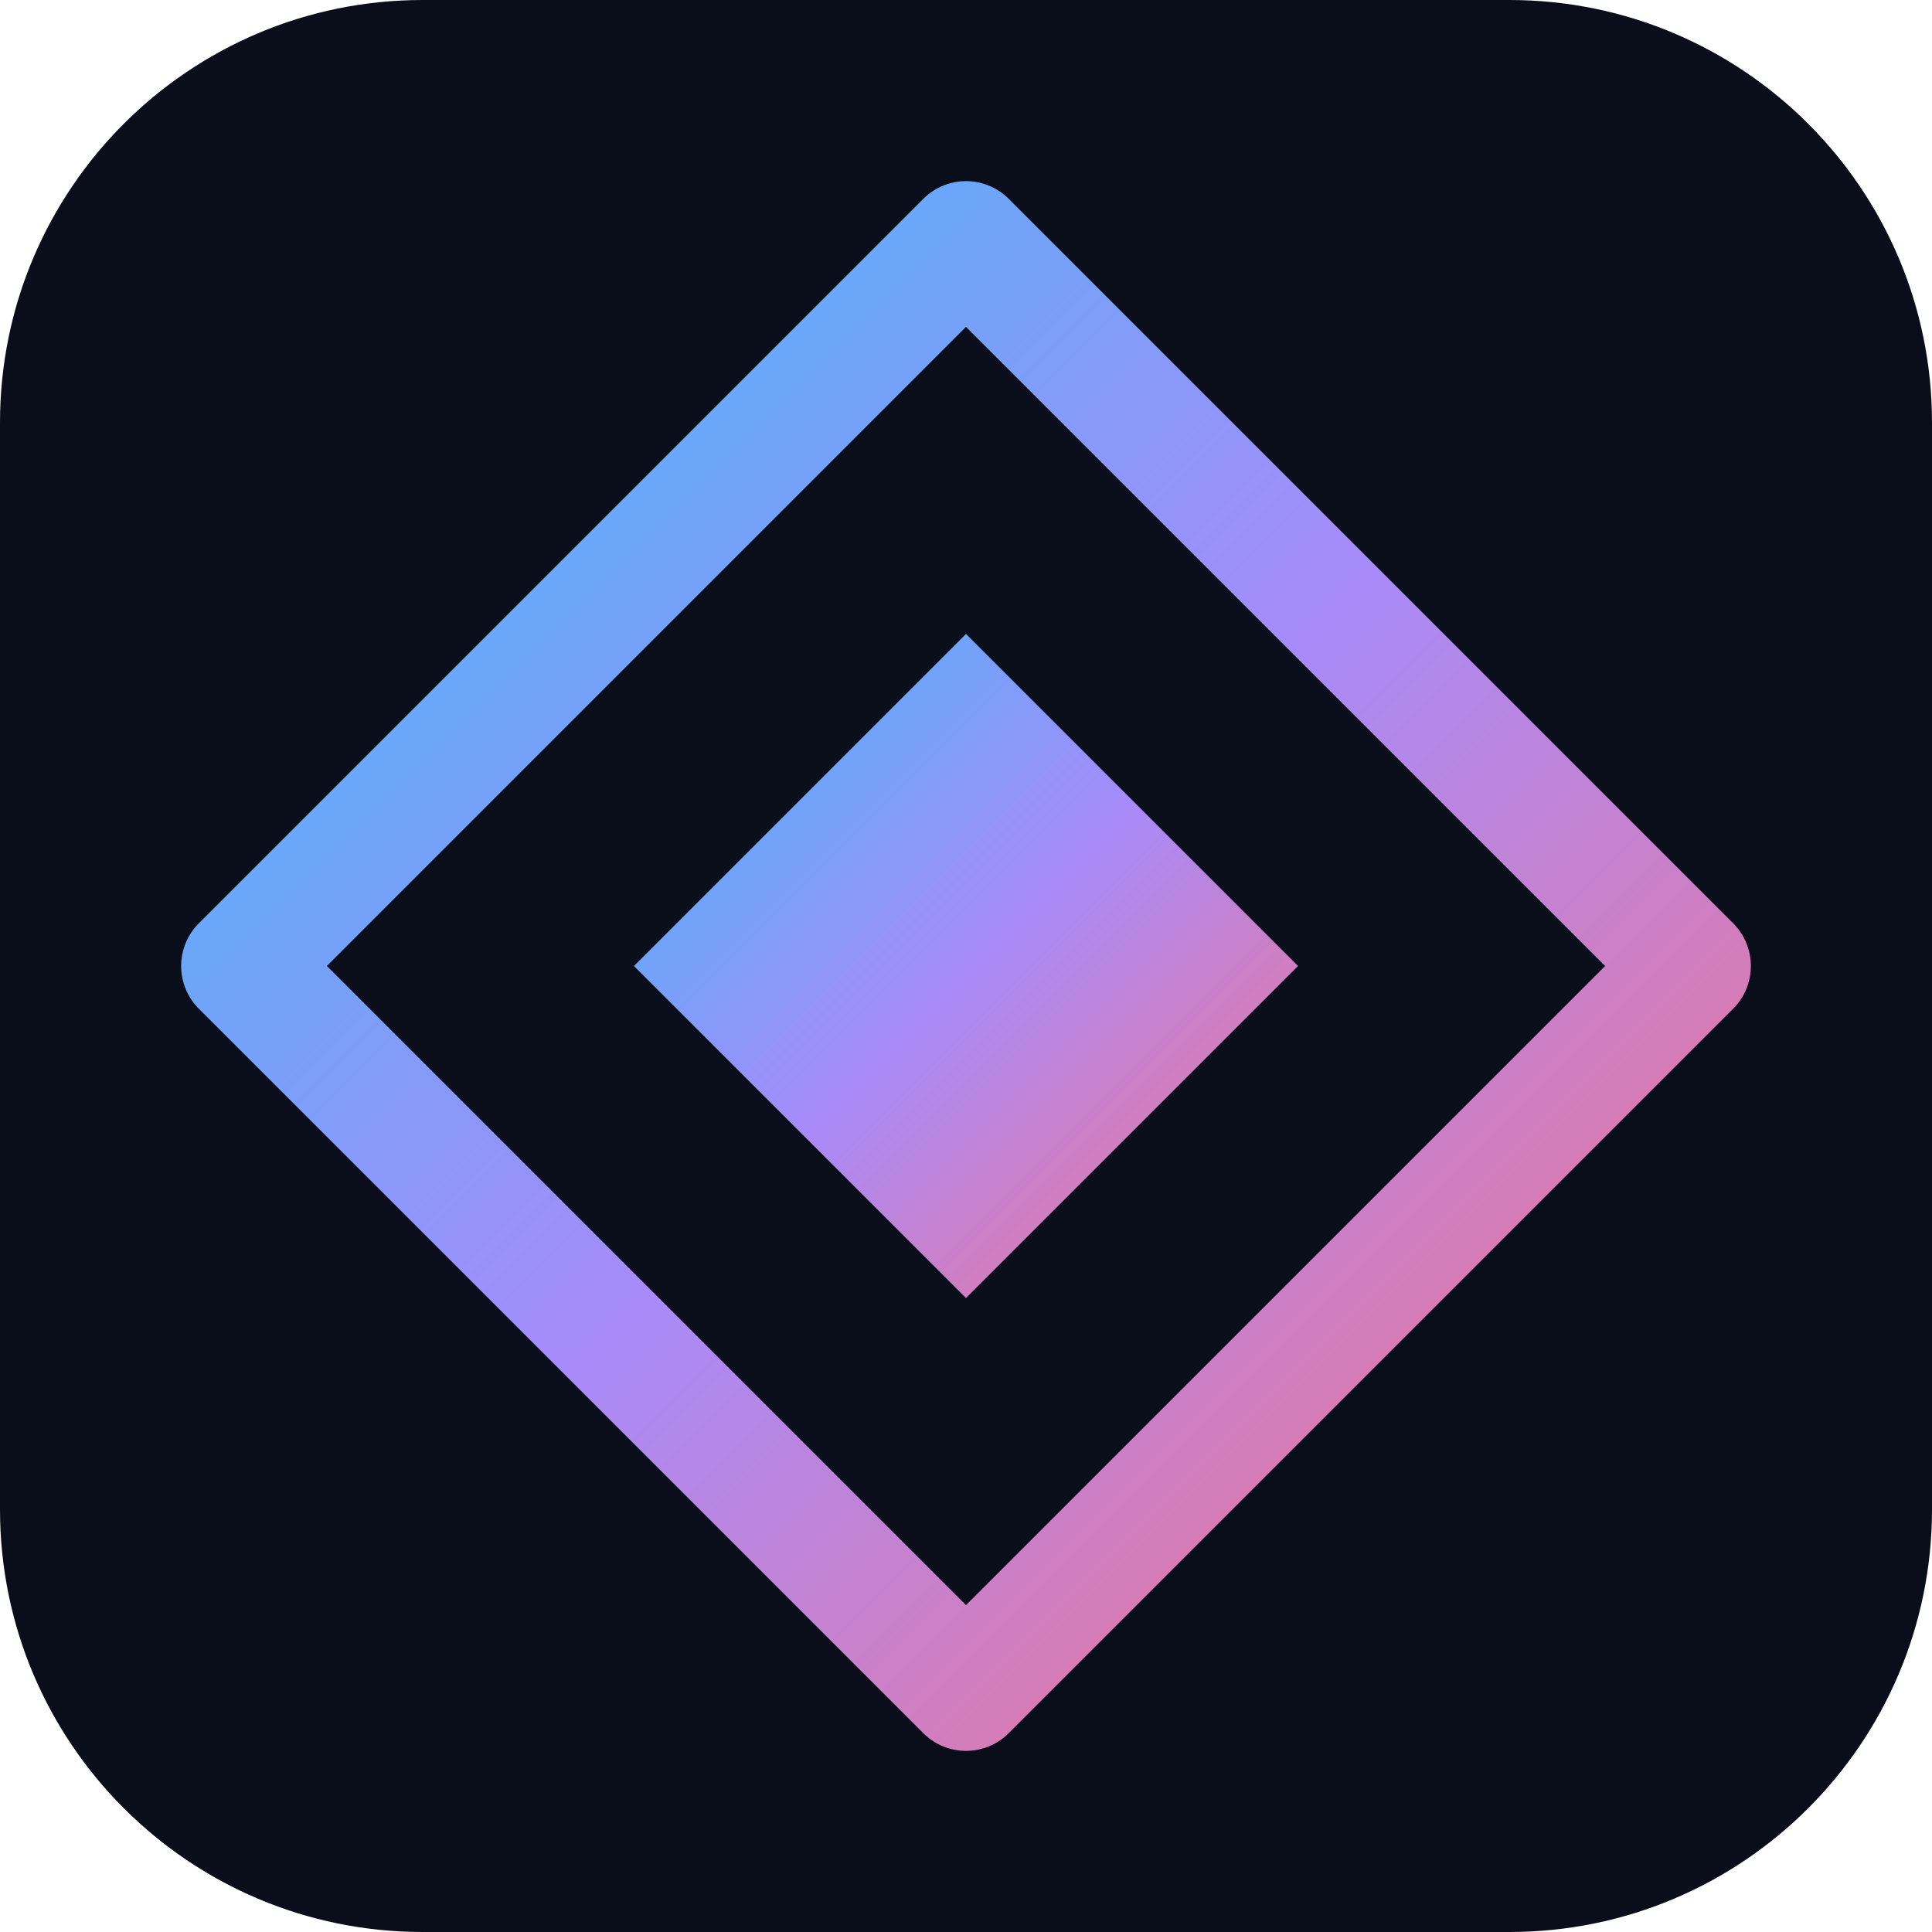
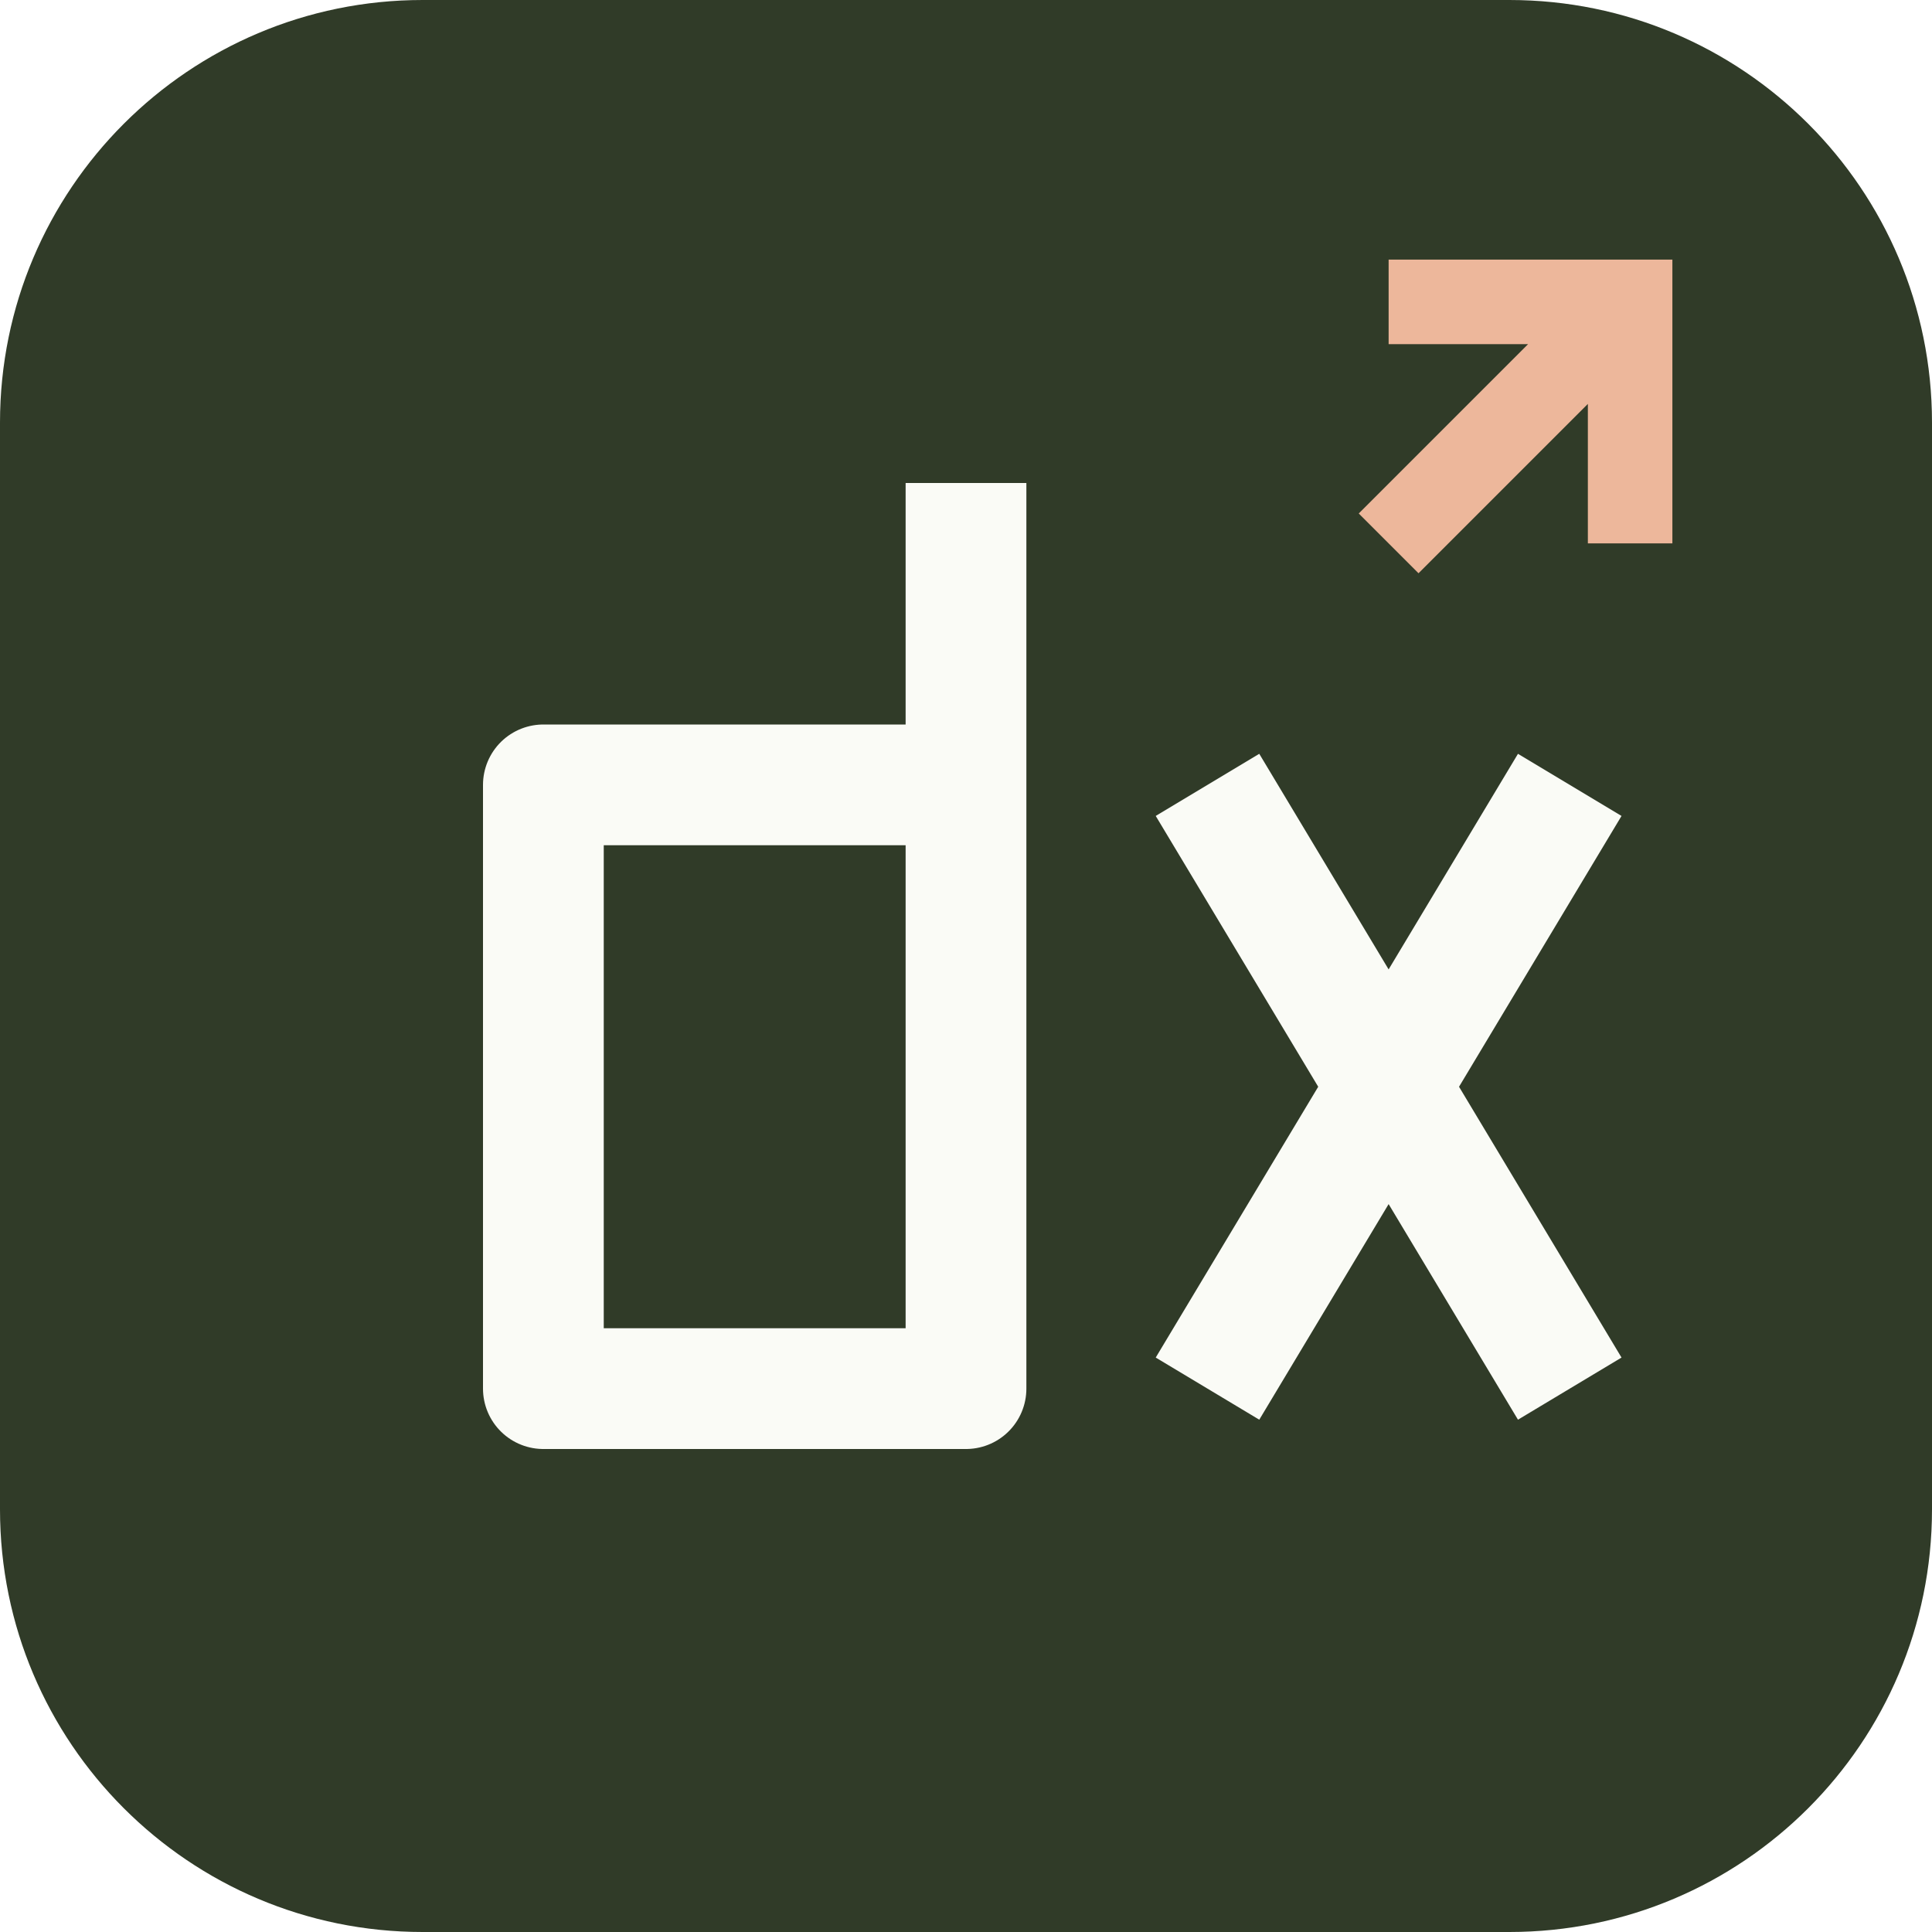
<svg xmlns="http://www.w3.org/2000/svg" viewBox="0 0 32 32">
-   <defs>
-     <linearGradient id="g" x1="0" y1="0" x2="1" y2="1">
-       <stop offset="0" stop-color="#38bdf8" />
-       <stop offset=".5" stop-color="#a78bfa" />
-       <stop offset="1" stop-color="#fb7185" />
-     </linearGradient>
-   </defs>
-   <rect width="32" height="32" rx="7" fill="#0a0e1a" />
-   <path d="M16 4 28 16 16 28 4 16Z" fill="none" stroke="url(#g)" stroke-width="2" stroke-linejoin="round" />
-   <path d="M16 10.5 21.5 16 16 21.5 10.5 16Z" fill="url(#g)" />
+   <rect width="32" height="32" rx="7" fill="#303b28" />
+   <path d="M16 8v15H9V13h7m4 0 6 10m0-10-6 10" fill="none" stroke="#fafbf6" stroke-width="2" stroke-linejoin="round" />
+   <path d="M23 5h4v4m-4 0 4-4" fill="none" stroke="#edb79b" stroke-width="1.4" />
</svg>
